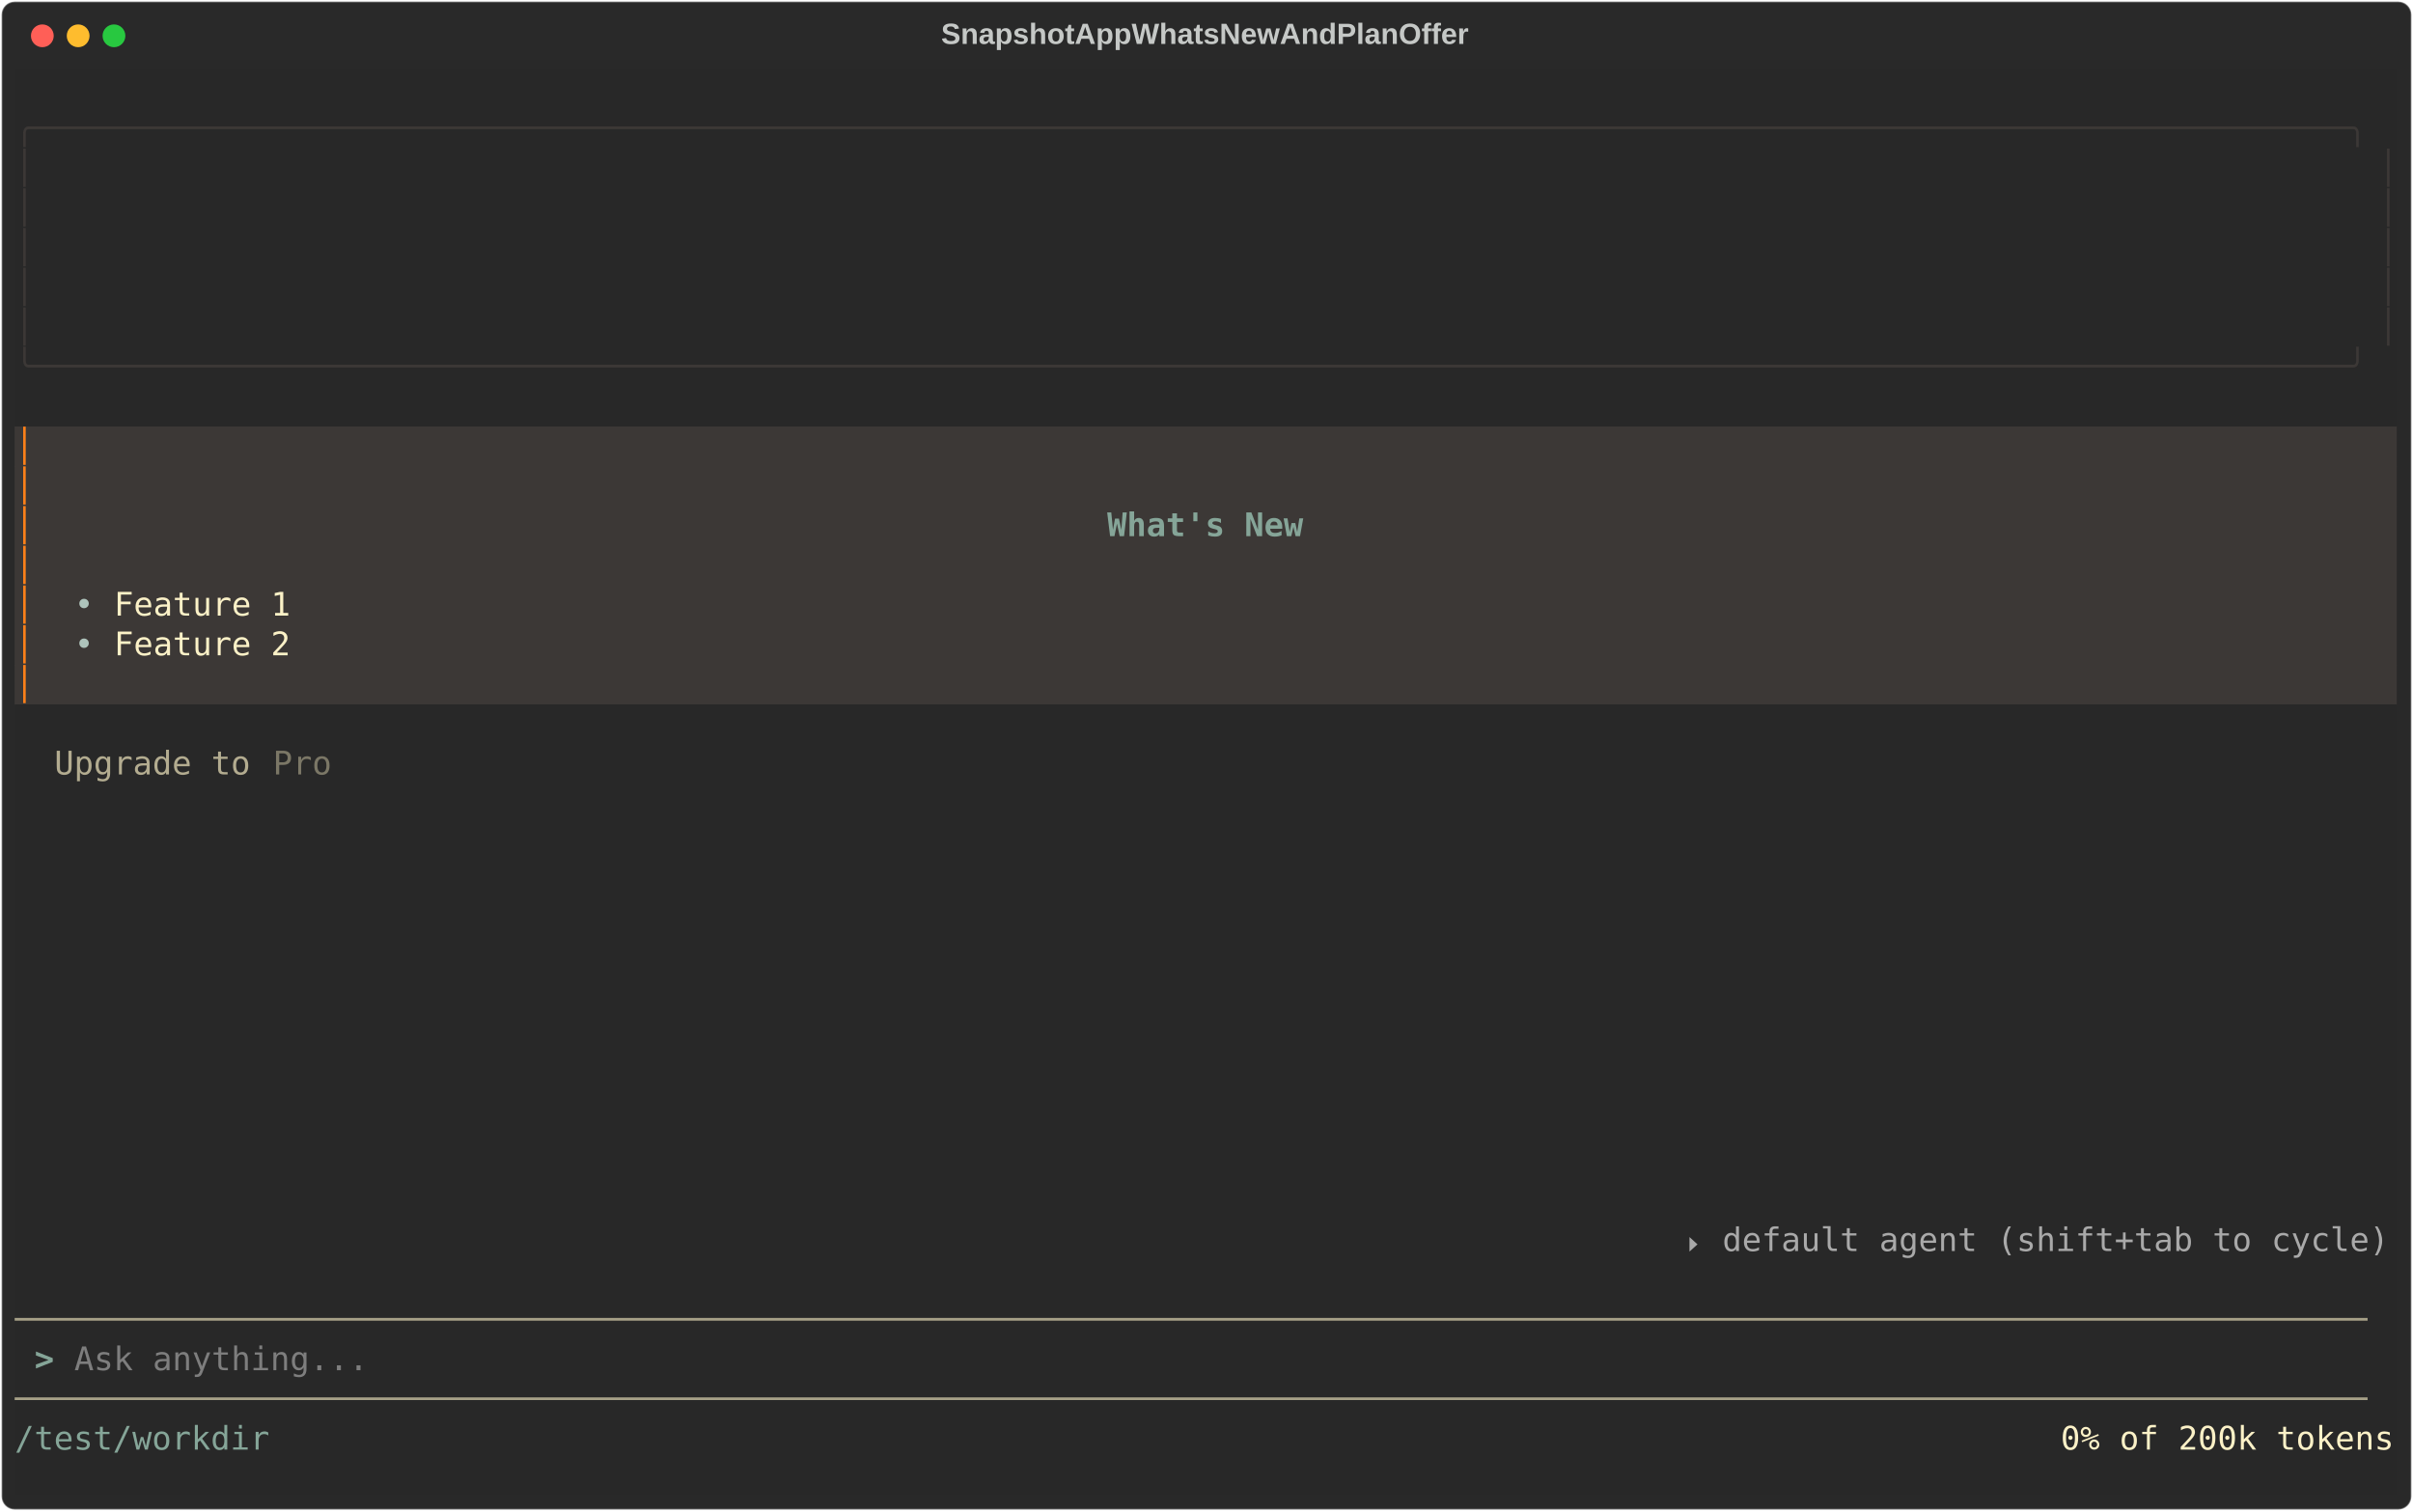
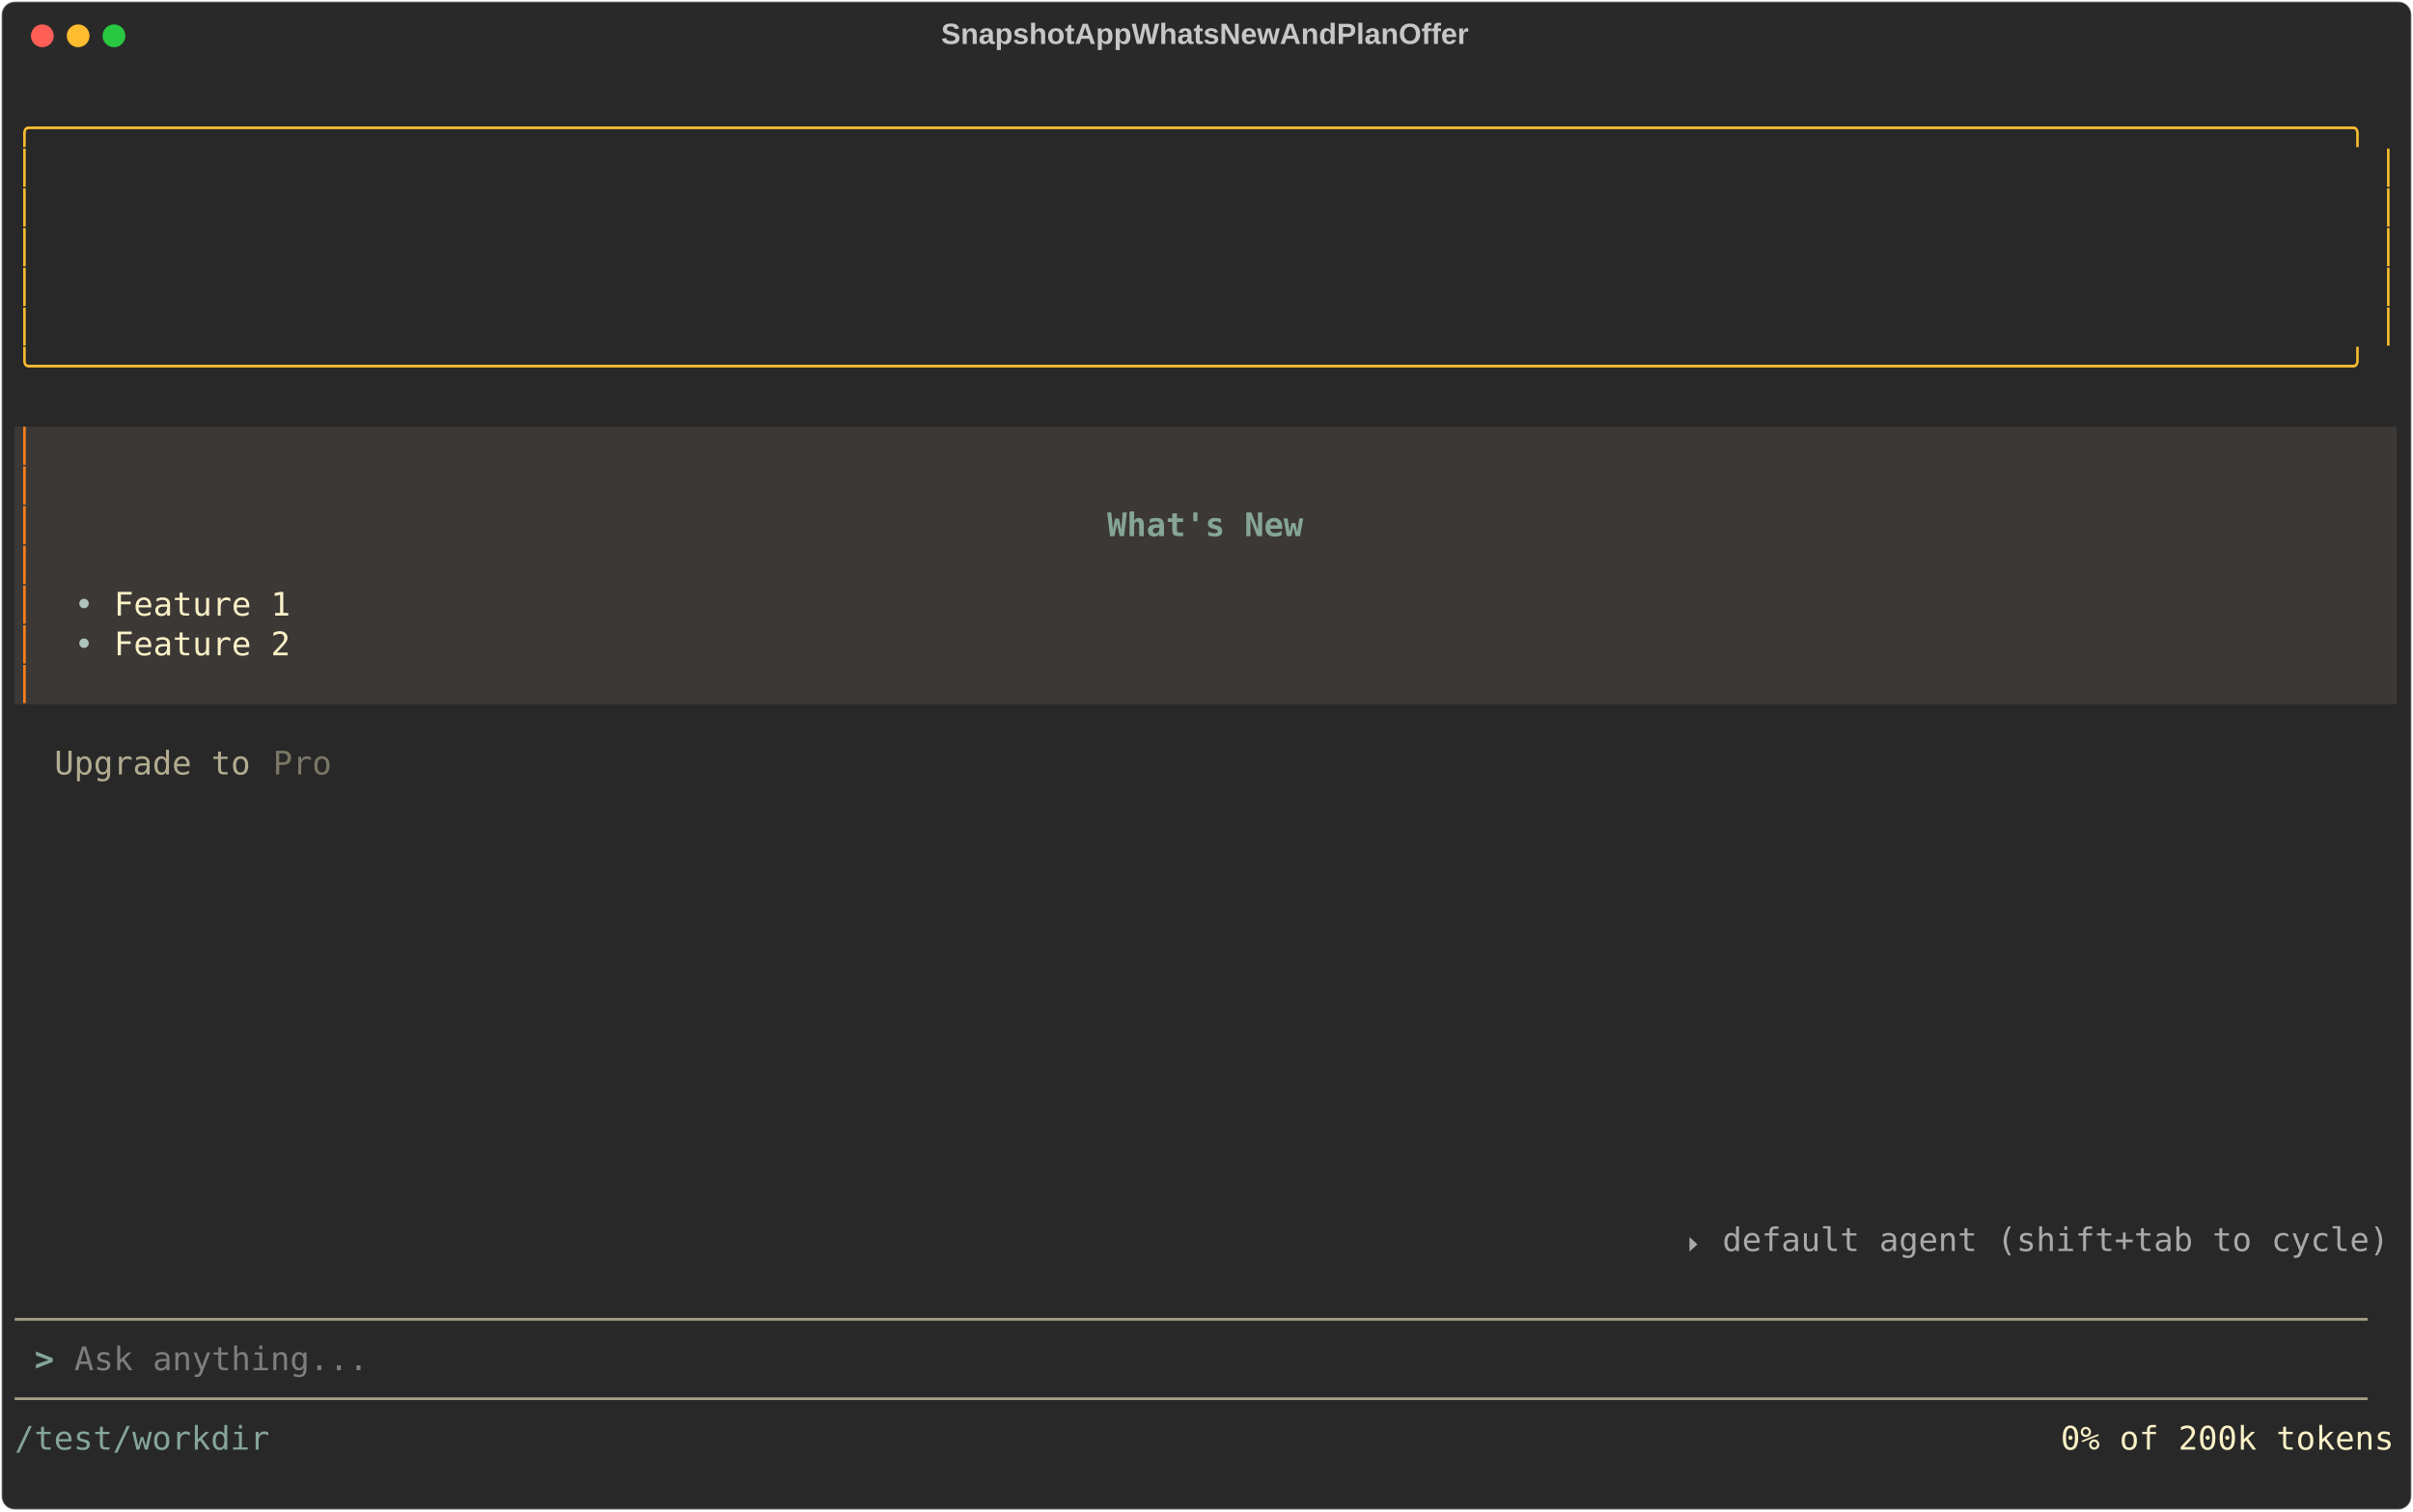
<svg xmlns="http://www.w3.org/2000/svg" class="rich-terminal" viewBox="0 0 1482 928.4">
  <style>

    @font-face {
        font-family: "Fira Code";
        src: local("FiraCode-Regular"),
                url("https://cdnjs.cloudflare.com/ajax/libs/firacode/6.2.0/woff2/FiraCode-Regular.woff2") format("woff2"),
                url("https://cdnjs.cloudflare.com/ajax/libs/firacode/6.2.0/woff/FiraCode-Regular.woff") format("woff");
        font-style: normal;
        font-weight: 400;
    }
    @font-face {
        font-family: "Fira Code";
        src: local("FiraCode-Bold"),
                url("https://cdnjs.cloudflare.com/ajax/libs/firacode/6.2.0/woff2/FiraCode-Bold.woff2") format("woff2"),
                url("https://cdnjs.cloudflare.com/ajax/libs/firacode/6.2.0/woff/FiraCode-Bold.woff") format("woff");
        font-style: bold;
        font-weight: 700;
    }

    .terminal-matrix {
        font-family: Fira Code, monospace;
        font-size: 20px;
        line-height: 24.4px;
        font-variant-east-asian: full-width;
    }

    .terminal-title {
        font-size: 18px;
        font-weight: bold;
        font-family: arial;
    }

    .terminal-r1 { fill: #c5c8c6 }
- .terminal-r2 { fill: #3c3836 }
+ .terminal-r2 { fill: #f9bd2f }
.terminal-r3 { fill: #fbf1c7 }
.terminal-r4 { fill: #fd8019 }
.terminal-r5 { fill: #85a598;font-weight: bold }
.terminal-r6 { fill: #aec3bb }
.terminal-r7 { fill: #b3ac90 }
.terminal-r8 { fill: #7b7766 }
.terminal-r9 { fill: #a9a9a9 }
.terminal-r10 { fill: #a6a087 }
.terminal-r11 { fill: #7e7e7e }
.terminal-r12 { fill: #85a598 }
    </style>
  <defs>
    <clipPath id="terminal-clip-terminal">
      <rect x="0" y="0" width="1463.0" height="877.4" />
    </clipPath>
    <clipPath id="terminal-line-0">
      <rect x="0" y="1.5" width="1464" height="24.65" />
    </clipPath>
    <clipPath id="terminal-line-1">
      <rect x="0" y="25.9" width="1464" height="24.65" />
    </clipPath>
    <clipPath id="terminal-line-2">
      <rect x="0" y="50.3" width="1464" height="24.65" />
    </clipPath>
    <clipPath id="terminal-line-3">
      <rect x="0" y="74.7" width="1464" height="24.65" />
    </clipPath>
    <clipPath id="terminal-line-4">
      <rect x="0" y="99.1" width="1464" height="24.65" />
    </clipPath>
    <clipPath id="terminal-line-5">
      <rect x="0" y="123.5" width="1464" height="24.65" />
    </clipPath>
    <clipPath id="terminal-line-6">
      <rect x="0" y="147.9" width="1464" height="24.65" />
    </clipPath>
    <clipPath id="terminal-line-7">
      <rect x="0" y="172.3" width="1464" height="24.65" />
    </clipPath>
    <clipPath id="terminal-line-8">
      <rect x="0" y="196.7" width="1464" height="24.65" />
    </clipPath>
    <clipPath id="terminal-line-9">
      <rect x="0" y="221.1" width="1464" height="24.65" />
    </clipPath>
    <clipPath id="terminal-line-10">
      <rect x="0" y="245.5" width="1464" height="24.65" />
    </clipPath>
    <clipPath id="terminal-line-11">
      <rect x="0" y="269.9" width="1464" height="24.65" />
    </clipPath>
    <clipPath id="terminal-line-12">
      <rect x="0" y="294.3" width="1464" height="24.65" />
    </clipPath>
    <clipPath id="terminal-line-13">
      <rect x="0" y="318.7" width="1464" height="24.65" />
    </clipPath>
    <clipPath id="terminal-line-14">
      <rect x="0" y="343.1" width="1464" height="24.65" />
    </clipPath>
    <clipPath id="terminal-line-15">
      <rect x="0" y="367.5" width="1464" height="24.65" />
    </clipPath>
    <clipPath id="terminal-line-16">
      <rect x="0" y="391.9" width="1464" height="24.65" />
    </clipPath>
    <clipPath id="terminal-line-17">
      <rect x="0" y="416.3" width="1464" height="24.65" />
    </clipPath>
    <clipPath id="terminal-line-18">
      <rect x="0" y="440.7" width="1464" height="24.65" />
    </clipPath>
    <clipPath id="terminal-line-19">
      <rect x="0" y="465.1" width="1464" height="24.65" />
    </clipPath>
    <clipPath id="terminal-line-20">
      <rect x="0" y="489.5" width="1464" height="24.65" />
    </clipPath>
    <clipPath id="terminal-line-21">
      <rect x="0" y="513.9" width="1464" height="24.65" />
    </clipPath>
    <clipPath id="terminal-line-22">
      <rect x="0" y="538.3" width="1464" height="24.65" />
    </clipPath>
    <clipPath id="terminal-line-23">
      <rect x="0" y="562.7" width="1464" height="24.65" />
    </clipPath>
    <clipPath id="terminal-line-24">
      <rect x="0" y="587.1" width="1464" height="24.65" />
    </clipPath>
    <clipPath id="terminal-line-25">
      <rect x="0" y="611.5" width="1464" height="24.65" />
    </clipPath>
    <clipPath id="terminal-line-26">
      <rect x="0" y="635.9" width="1464" height="24.65" />
    </clipPath>
    <clipPath id="terminal-line-27">
      <rect x="0" y="660.3" width="1464" height="24.65" />
    </clipPath>
    <clipPath id="terminal-line-28">
      <rect x="0" y="684.7" width="1464" height="24.65" />
    </clipPath>
    <clipPath id="terminal-line-29">
      <rect x="0" y="709.1" width="1464" height="24.65" />
    </clipPath>
    <clipPath id="terminal-line-30">
      <rect x="0" y="733.5" width="1464" height="24.65" />
    </clipPath>
    <clipPath id="terminal-line-31">
      <rect x="0" y="757.9" width="1464" height="24.65" />
    </clipPath>
    <clipPath id="terminal-line-32">
      <rect x="0" y="782.3" width="1464" height="24.65" />
    </clipPath>
    <clipPath id="terminal-line-33">
      <rect x="0" y="806.7" width="1464" height="24.65" />
    </clipPath>
    <clipPath id="terminal-line-34">
      <rect x="0" y="831.1" width="1464" height="24.65" />
    </clipPath>
  </defs>
  <rect fill="#292929" stroke="rgba(255,255,255,0.35)" stroke-width="1" x="1" y="1" width="1480" height="926.4" rx="8" />
  <text class="terminal-title" fill="#c5c8c6" text-anchor="middle" x="740" y="27">SnapshotAppWhatsNewAndPlanOffer</text>
  <g transform="translate(26,22)">
    <circle cx="0" cy="0" r="7" fill="#ff5f57" />
    <circle cx="22" cy="0" r="7" fill="#febc2e" />
    <circle cx="44" cy="0" r="7" fill="#28c840" />
  </g>
  <g transform="translate(9, 41)" clip-path="url(#terminal-clip-terminal)">
    <rect fill="#282828" x="0" y="1.5" width="1464" height="24.65" shape-rendering="crispEdges" />
    <rect fill="#282828" x="0" y="25.9" width="1464" height="24.65" shape-rendering="crispEdges" />
    <rect fill="#282828" x="0" y="50.3" width="12.2" height="24.65" shape-rendering="crispEdges" />
    <rect fill="#282828" x="12.2" y="50.3" width="1439.6" height="24.65" shape-rendering="crispEdges" />
    <rect fill="#282828" x="1451.8" y="50.3" width="12.2" height="24.65" shape-rendering="crispEdges" />
    <rect fill="#282828" x="0" y="74.7" width="12.2" height="24.65" shape-rendering="crispEdges" />
    <rect fill="#282828" x="12.2" y="74.7" width="1439.6" height="24.65" shape-rendering="crispEdges" />
    <rect fill="#282828" x="1451.8" y="74.7" width="12.2" height="24.65" shape-rendering="crispEdges" />
    <rect fill="#282828" x="0" y="99.1" width="12.2" height="24.65" shape-rendering="crispEdges" />
    <rect fill="#282828" x="12.2" y="99.1" width="707.6" height="24.65" shape-rendering="crispEdges" />
    <rect fill="#282828" x="719.8" y="99.1" width="12.2" height="24.65" shape-rendering="crispEdges" />
    <rect fill="#282828" x="732" y="99.1" width="719.8" height="24.65" shape-rendering="crispEdges" />
    <rect fill="#282828" x="1451.8" y="99.1" width="12.2" height="24.65" shape-rendering="crispEdges" />
    <rect fill="#282828" x="0" y="123.5" width="12.2" height="24.65" shape-rendering="crispEdges" />
    <rect fill="#282828" x="12.2" y="123.5" width="1439.6" height="24.65" shape-rendering="crispEdges" />
    <rect fill="#282828" x="1451.8" y="123.5" width="12.2" height="24.65" shape-rendering="crispEdges" />
    <rect fill="#282828" x="0" y="147.9" width="12.2" height="24.65" shape-rendering="crispEdges" />
    <rect fill="#282828" x="12.2" y="147.9" width="1439.6" height="24.65" shape-rendering="crispEdges" />
    <rect fill="#282828" x="1451.8" y="147.9" width="12.2" height="24.65" shape-rendering="crispEdges" />
    <rect fill="#282828" x="0" y="172.3" width="1464" height="24.65" shape-rendering="crispEdges" />
    <rect fill="#282828" x="0" y="196.7" width="1464" height="24.65" shape-rendering="crispEdges" />
    <rect fill="#3c3836" x="0" y="221.1" width="12.2" height="24.65" shape-rendering="crispEdges" />
    <rect fill="#3c3836" x="12.2" y="221.1" width="1451.8" height="24.65" shape-rendering="crispEdges" />
    <rect fill="#3c3836" x="0" y="245.5" width="12.2" height="24.65" shape-rendering="crispEdges" />
    <rect fill="#3c3836" x="12.2" y="245.5" width="1451.8" height="24.65" shape-rendering="crispEdges" />
    <rect fill="#3c3836" x="0" y="269.9" width="12.2" height="24.65" shape-rendering="crispEdges" />
    <rect fill="#3c3836" x="12.2" y="269.9" width="24.4" height="24.65" shape-rendering="crispEdges" />
    <rect fill="#3c3836" x="36.6" y="269.9" width="634.4" height="24.65" shape-rendering="crispEdges" />
    <rect fill="#3c3836" x="671" y="269.9" width="122" height="24.65" shape-rendering="crispEdges" />
    <rect fill="#3c3836" x="793" y="269.9" width="646.6" height="24.65" shape-rendering="crispEdges" />
    <rect fill="#3c3836" x="1439.6" y="269.9" width="24.4" height="24.65" shape-rendering="crispEdges" />
    <rect fill="#3c3836" x="0" y="294.3" width="12.2" height="24.65" shape-rendering="crispEdges" />
    <rect fill="#3c3836" x="12.2" y="294.3" width="1451.8" height="24.65" shape-rendering="crispEdges" />
    <rect fill="#3c3836" x="0" y="318.7" width="12.2" height="24.65" shape-rendering="crispEdges" />
    <rect fill="#3c3836" x="12.2" y="318.7" width="24.4" height="24.65" shape-rendering="crispEdges" />
    <rect fill="#3c3836" x="36.6" y="318.7" width="24.4" height="24.65" shape-rendering="crispEdges" />
    <rect fill="#3c3836" x="61" y="318.7" width="109.8" height="24.65" shape-rendering="crispEdges" />
    <rect fill="#3c3836" x="170.8" y="318.7" width="1293.2" height="24.65" shape-rendering="crispEdges" />
    <rect fill="#3c3836" x="0" y="343.1" width="12.2" height="24.65" shape-rendering="crispEdges" />
    <rect fill="#3c3836" x="12.2" y="343.1" width="24.4" height="24.65" shape-rendering="crispEdges" />
    <rect fill="#3c3836" x="36.6" y="343.1" width="24.4" height="24.65" shape-rendering="crispEdges" />
    <rect fill="#3c3836" x="61" y="343.1" width="109.8" height="24.65" shape-rendering="crispEdges" />
    <rect fill="#3c3836" x="170.8" y="343.1" width="1293.2" height="24.65" shape-rendering="crispEdges" />
    <rect fill="#3c3836" x="0" y="367.5" width="12.2" height="24.65" shape-rendering="crispEdges" />
    <rect fill="#3c3836" x="12.2" y="367.5" width="1451.8" height="24.65" shape-rendering="crispEdges" />
    <rect fill="#282828" x="0" y="391.9" width="1464" height="24.65" shape-rendering="crispEdges" />
    <rect fill="#282828" x="0" y="416.3" width="24.4" height="24.65" shape-rendering="crispEdges" />
    <rect fill="#282828" x="24.4" y="416.3" width="134.2" height="24.65" shape-rendering="crispEdges" />
    <rect fill="#282828" x="158.6" y="416.3" width="36.6" height="24.65" shape-rendering="crispEdges" />
    <rect fill="#282828" x="195.2" y="416.3" width="1268.8" height="24.65" shape-rendering="crispEdges" />
    <rect fill="#282828" x="0" y="440.7" width="1464" height="24.65" shape-rendering="crispEdges" />
    <rect fill="#282828" x="0" y="465.1" width="1464" height="24.65" shape-rendering="crispEdges" />
    <rect fill="#282828" x="0" y="489.5" width="1464" height="24.65" shape-rendering="crispEdges" />
    <rect fill="#282828" x="0" y="513.9" width="1464" height="24.65" shape-rendering="crispEdges" />
    <rect fill="#282828" x="0" y="538.3" width="1464" height="24.65" shape-rendering="crispEdges" />
    <rect fill="#282828" x="0" y="562.7" width="1464" height="24.65" shape-rendering="crispEdges" />
    <rect fill="#282828" x="0" y="587.1" width="1464" height="24.65" shape-rendering="crispEdges" />
    <rect fill="#282828" x="0" y="611.5" width="1464" height="24.65" shape-rendering="crispEdges" />
    <rect fill="#282828" x="0" y="635.9" width="1464" height="24.65" shape-rendering="crispEdges" />
    <rect fill="#282828" x="0" y="660.3" width="1464" height="24.65" shape-rendering="crispEdges" />
    <rect fill="#282828" x="0" y="684.7" width="1464" height="24.65" shape-rendering="crispEdges" />
    <rect fill="#282828" x="0" y="709.1" width="0" height="24.65" shape-rendering="crispEdges" />
    <rect fill="#282828" x="0" y="709.1" width="1024.8" height="24.65" shape-rendering="crispEdges" />
    <rect fill="#282828" x="1024.8" y="709.1" width="439.2" height="24.65" shape-rendering="crispEdges" />
    <rect fill="#282828" x="0" y="733.5" width="0" height="24.65" shape-rendering="crispEdges" />
    <rect fill="#282828" x="0" y="733.5" width="1464" height="24.65" shape-rendering="crispEdges" />
    <rect fill="#282828" x="0" y="757.9" width="1464" height="24.65" shape-rendering="crispEdges" />
    <rect fill="#282828" x="0" y="782.3" width="12.2" height="24.65" shape-rendering="crispEdges" />
    <rect fill="#282828" x="12.2" y="782.3" width="12.2" height="24.65" shape-rendering="crispEdges" />
    <rect fill="#282828" x="24.4" y="782.3" width="12.2" height="24.65" shape-rendering="crispEdges" />
    <rect fill="#282828" x="36.6" y="782.3" width="183" height="24.65" shape-rendering="crispEdges" />
    <rect fill="#282828" x="219.6" y="782.3" width="1244.4" height="24.65" shape-rendering="crispEdges" />
    <rect fill="#282828" x="0" y="806.7" width="1464" height="24.65" shape-rendering="crispEdges" />
    <rect fill="#282828" x="0" y="831.1" width="158.6" height="24.65" shape-rendering="crispEdges" />
    <rect fill="#282828" x="158.6" y="831.1" width="0" height="24.65" shape-rendering="crispEdges" />
    <rect fill="#282828" x="158.6" y="831.1" width="1098" height="24.65" shape-rendering="crispEdges" />
    <rect fill="#282828" x="1256.6" y="831.1" width="207.4" height="24.65" shape-rendering="crispEdges" />
    <rect fill="#282828" x="0" y="855.5" width="1464" height="24.65" shape-rendering="crispEdges" />
    <g class="terminal-matrix">
      <text class="terminal-r1" x="1464" y="20" textLength="12.2" clip-path="url(#terminal-line-0)">
</text>
      <text class="terminal-r2" x="0" y="44.4" textLength="1464" clip-path="url(#terminal-line-1)">╭──────────────────────────────────────────────────────────────────────────────────────────────────────────────────────╮</text>
      <text class="terminal-r1" x="1464" y="44.4" textLength="12.2" clip-path="url(#terminal-line-1)">
</text>
      <text class="terminal-r2" x="0" y="68.8" textLength="12.2" clip-path="url(#terminal-line-2)">│</text>
      <text class="terminal-r2" x="1451.8" y="68.8" textLength="12.2" clip-path="url(#terminal-line-2)">│</text>
      <text class="terminal-r1" x="1464" y="68.8" textLength="12.2" clip-path="url(#terminal-line-2)">
</text>
      <text class="terminal-r2" x="0" y="93.2" textLength="12.2" clip-path="url(#terminal-line-3)">│</text>
      <text class="terminal-r2" x="1451.8" y="93.2" textLength="12.2" clip-path="url(#terminal-line-3)">│</text>
      <text class="terminal-r1" x="1464" y="93.2" textLength="12.2" clip-path="url(#terminal-line-3)">
</text>
      <text class="terminal-r2" x="0" y="117.6" textLength="12.2" clip-path="url(#terminal-line-4)">│</text>
      <text class="terminal-r2" x="1451.8" y="117.6" textLength="12.2" clip-path="url(#terminal-line-4)">│</text>
      <text class="terminal-r1" x="1464" y="117.6" textLength="12.2" clip-path="url(#terminal-line-4)">
</text>
      <text class="terminal-r2" x="0" y="142" textLength="12.2" clip-path="url(#terminal-line-5)">│</text>
      <text class="terminal-r2" x="1451.8" y="142" textLength="12.2" clip-path="url(#terminal-line-5)">│</text>
      <text class="terminal-r1" x="1464" y="142" textLength="12.2" clip-path="url(#terminal-line-5)">
</text>
      <text class="terminal-r2" x="0" y="166.4" textLength="12.2" clip-path="url(#terminal-line-6)">│</text>
      <text class="terminal-r2" x="1451.8" y="166.4" textLength="12.2" clip-path="url(#terminal-line-6)">│</text>
      <text class="terminal-r1" x="1464" y="166.4" textLength="12.2" clip-path="url(#terminal-line-6)">
</text>
      <text class="terminal-r2" x="0" y="190.8" textLength="1464" clip-path="url(#terminal-line-7)">╰──────────────────────────────────────────────────────────────────────────────────────────────────────────────────────╯</text>
      <text class="terminal-r1" x="1464" y="190.8" textLength="12.2" clip-path="url(#terminal-line-7)">
</text>
      <text class="terminal-r1" x="1464" y="215.2" textLength="12.2" clip-path="url(#terminal-line-8)">
</text>
      <text class="terminal-r4" x="0" y="239.6" textLength="12.2" clip-path="url(#terminal-line-9)">│</text>
      <text class="terminal-r1" x="1464" y="239.6" textLength="12.2" clip-path="url(#terminal-line-9)">
</text>
      <text class="terminal-r4" x="0" y="264" textLength="12.2" clip-path="url(#terminal-line-10)">│</text>
      <text class="terminal-r1" x="1464" y="264" textLength="12.2" clip-path="url(#terminal-line-10)">
</text>
      <text class="terminal-r4" x="0" y="288.4" textLength="12.2" clip-path="url(#terminal-line-11)">│</text>
      <text class="terminal-r5" x="671" y="288.4" textLength="122" clip-path="url(#terminal-line-11)">What's New</text>
      <text class="terminal-r1" x="1464" y="288.4" textLength="12.2" clip-path="url(#terminal-line-11)">
</text>
      <text class="terminal-r4" x="0" y="312.8" textLength="12.2" clip-path="url(#terminal-line-12)">│</text>
      <text class="terminal-r1" x="1464" y="312.8" textLength="12.2" clip-path="url(#terminal-line-12)">
</text>
      <text class="terminal-r4" x="0" y="337.2" textLength="12.2" clip-path="url(#terminal-line-13)">│</text>
      <text class="terminal-r6" x="36.6" y="337.2" textLength="24.4" clip-path="url(#terminal-line-13)">• </text>
      <text class="terminal-r3" x="61" y="337.2" textLength="109.8" clip-path="url(#terminal-line-13)">Feature 1</text>
      <text class="terminal-r1" x="1464" y="337.2" textLength="12.2" clip-path="url(#terminal-line-13)">
</text>
      <text class="terminal-r4" x="0" y="361.6" textLength="12.2" clip-path="url(#terminal-line-14)">│</text>
      <text class="terminal-r6" x="36.6" y="361.6" textLength="24.4" clip-path="url(#terminal-line-14)">• </text>
      <text class="terminal-r3" x="61" y="361.6" textLength="109.8" clip-path="url(#terminal-line-14)">Feature 2</text>
      <text class="terminal-r1" x="1464" y="361.6" textLength="12.2" clip-path="url(#terminal-line-14)">
</text>
      <text class="terminal-r4" x="0" y="386" textLength="12.2" clip-path="url(#terminal-line-15)">│</text>
      <text class="terminal-r1" x="1464" y="386" textLength="12.2" clip-path="url(#terminal-line-15)">
</text>
      <text class="terminal-r1" x="1464" y="410.4" textLength="12.2" clip-path="url(#terminal-line-16)">
</text>
      <text class="terminal-r7" x="24.4" y="434.8" textLength="134.2" clip-path="url(#terminal-line-17)">Upgrade to </text>
      <text class="terminal-r8" x="158.6" y="434.8" textLength="36.6" clip-path="url(#terminal-line-17)">Pro</text>
      <text class="terminal-r1" x="1464" y="434.8" textLength="12.2" clip-path="url(#terminal-line-17)">
</text>
      <text class="terminal-r1" x="1464" y="459.2" textLength="12.2" clip-path="url(#terminal-line-18)">
</text>
      <text class="terminal-r1" x="1464" y="483.6" textLength="12.2" clip-path="url(#terminal-line-19)">
</text>
      <text class="terminal-r1" x="1464" y="508" textLength="12.2" clip-path="url(#terminal-line-20)">
</text>
      <text class="terminal-r1" x="1464" y="532.4" textLength="12.2" clip-path="url(#terminal-line-21)">
</text>
      <text class="terminal-r1" x="1464" y="556.8" textLength="12.2" clip-path="url(#terminal-line-22)">
</text>
      <text class="terminal-r1" x="1464" y="581.2" textLength="12.2" clip-path="url(#terminal-line-23)">
</text>
      <text class="terminal-r1" x="1464" y="605.6" textLength="12.2" clip-path="url(#terminal-line-24)">
</text>
      <text class="terminal-r1" x="1464" y="630" textLength="12.2" clip-path="url(#terminal-line-25)">
</text>
      <text class="terminal-r1" x="1464" y="654.4" textLength="12.2" clip-path="url(#terminal-line-26)">
</text>
      <text class="terminal-r1" x="1464" y="678.8" textLength="12.2" clip-path="url(#terminal-line-27)">
</text>
      <text class="terminal-r1" x="1464" y="703.2" textLength="12.2" clip-path="url(#terminal-line-28)">
</text>
      <text class="terminal-r9" x="1024.8" y="727.6" textLength="439.2" clip-path="url(#terminal-line-29)">⏵ default agent (shift+tab to cycle)</text>
      <text class="terminal-r1" x="1464" y="727.6" textLength="12.2" clip-path="url(#terminal-line-29)">
</text>
      <text class="terminal-r1" x="1464" y="752" textLength="12.2" clip-path="url(#terminal-line-30)">
</text>
      <text class="terminal-r10" x="0" y="776.4" textLength="1464" clip-path="url(#terminal-line-31)">────────────────────────────────────────────────────────────────────────────────────────────────────────────────────────</text>
      <text class="terminal-r1" x="1464" y="776.4" textLength="12.2" clip-path="url(#terminal-line-31)">
</text>
      <text class="terminal-r5" x="12.2" y="800.8" textLength="12.2" clip-path="url(#terminal-line-32)">&gt;</text>
      <text class="terminal-r11" x="36.6" y="800.8" textLength="183" clip-path="url(#terminal-line-32)">Ask anything...</text>
      <text class="terminal-r1" x="1464" y="800.8" textLength="12.2" clip-path="url(#terminal-line-32)">
</text>
      <text class="terminal-r10" x="0" y="825.2" textLength="1464" clip-path="url(#terminal-line-33)">────────────────────────────────────────────────────────────────────────────────────────────────────────────────────────</text>
      <text class="terminal-r1" x="1464" y="825.2" textLength="12.2" clip-path="url(#terminal-line-33)">
</text>
      <text class="terminal-r12" x="0" y="849.6" textLength="158.6" clip-path="url(#terminal-line-34)">/test/workdir</text>
      <text class="terminal-r3" x="1256.6" y="849.6" textLength="207.4" clip-path="url(#terminal-line-34)">0% of 200k tokens</text>
      <text class="terminal-r1" x="1464" y="849.6" textLength="12.2" clip-path="url(#terminal-line-34)">
</text>
    </g>
  </g>
</svg>
